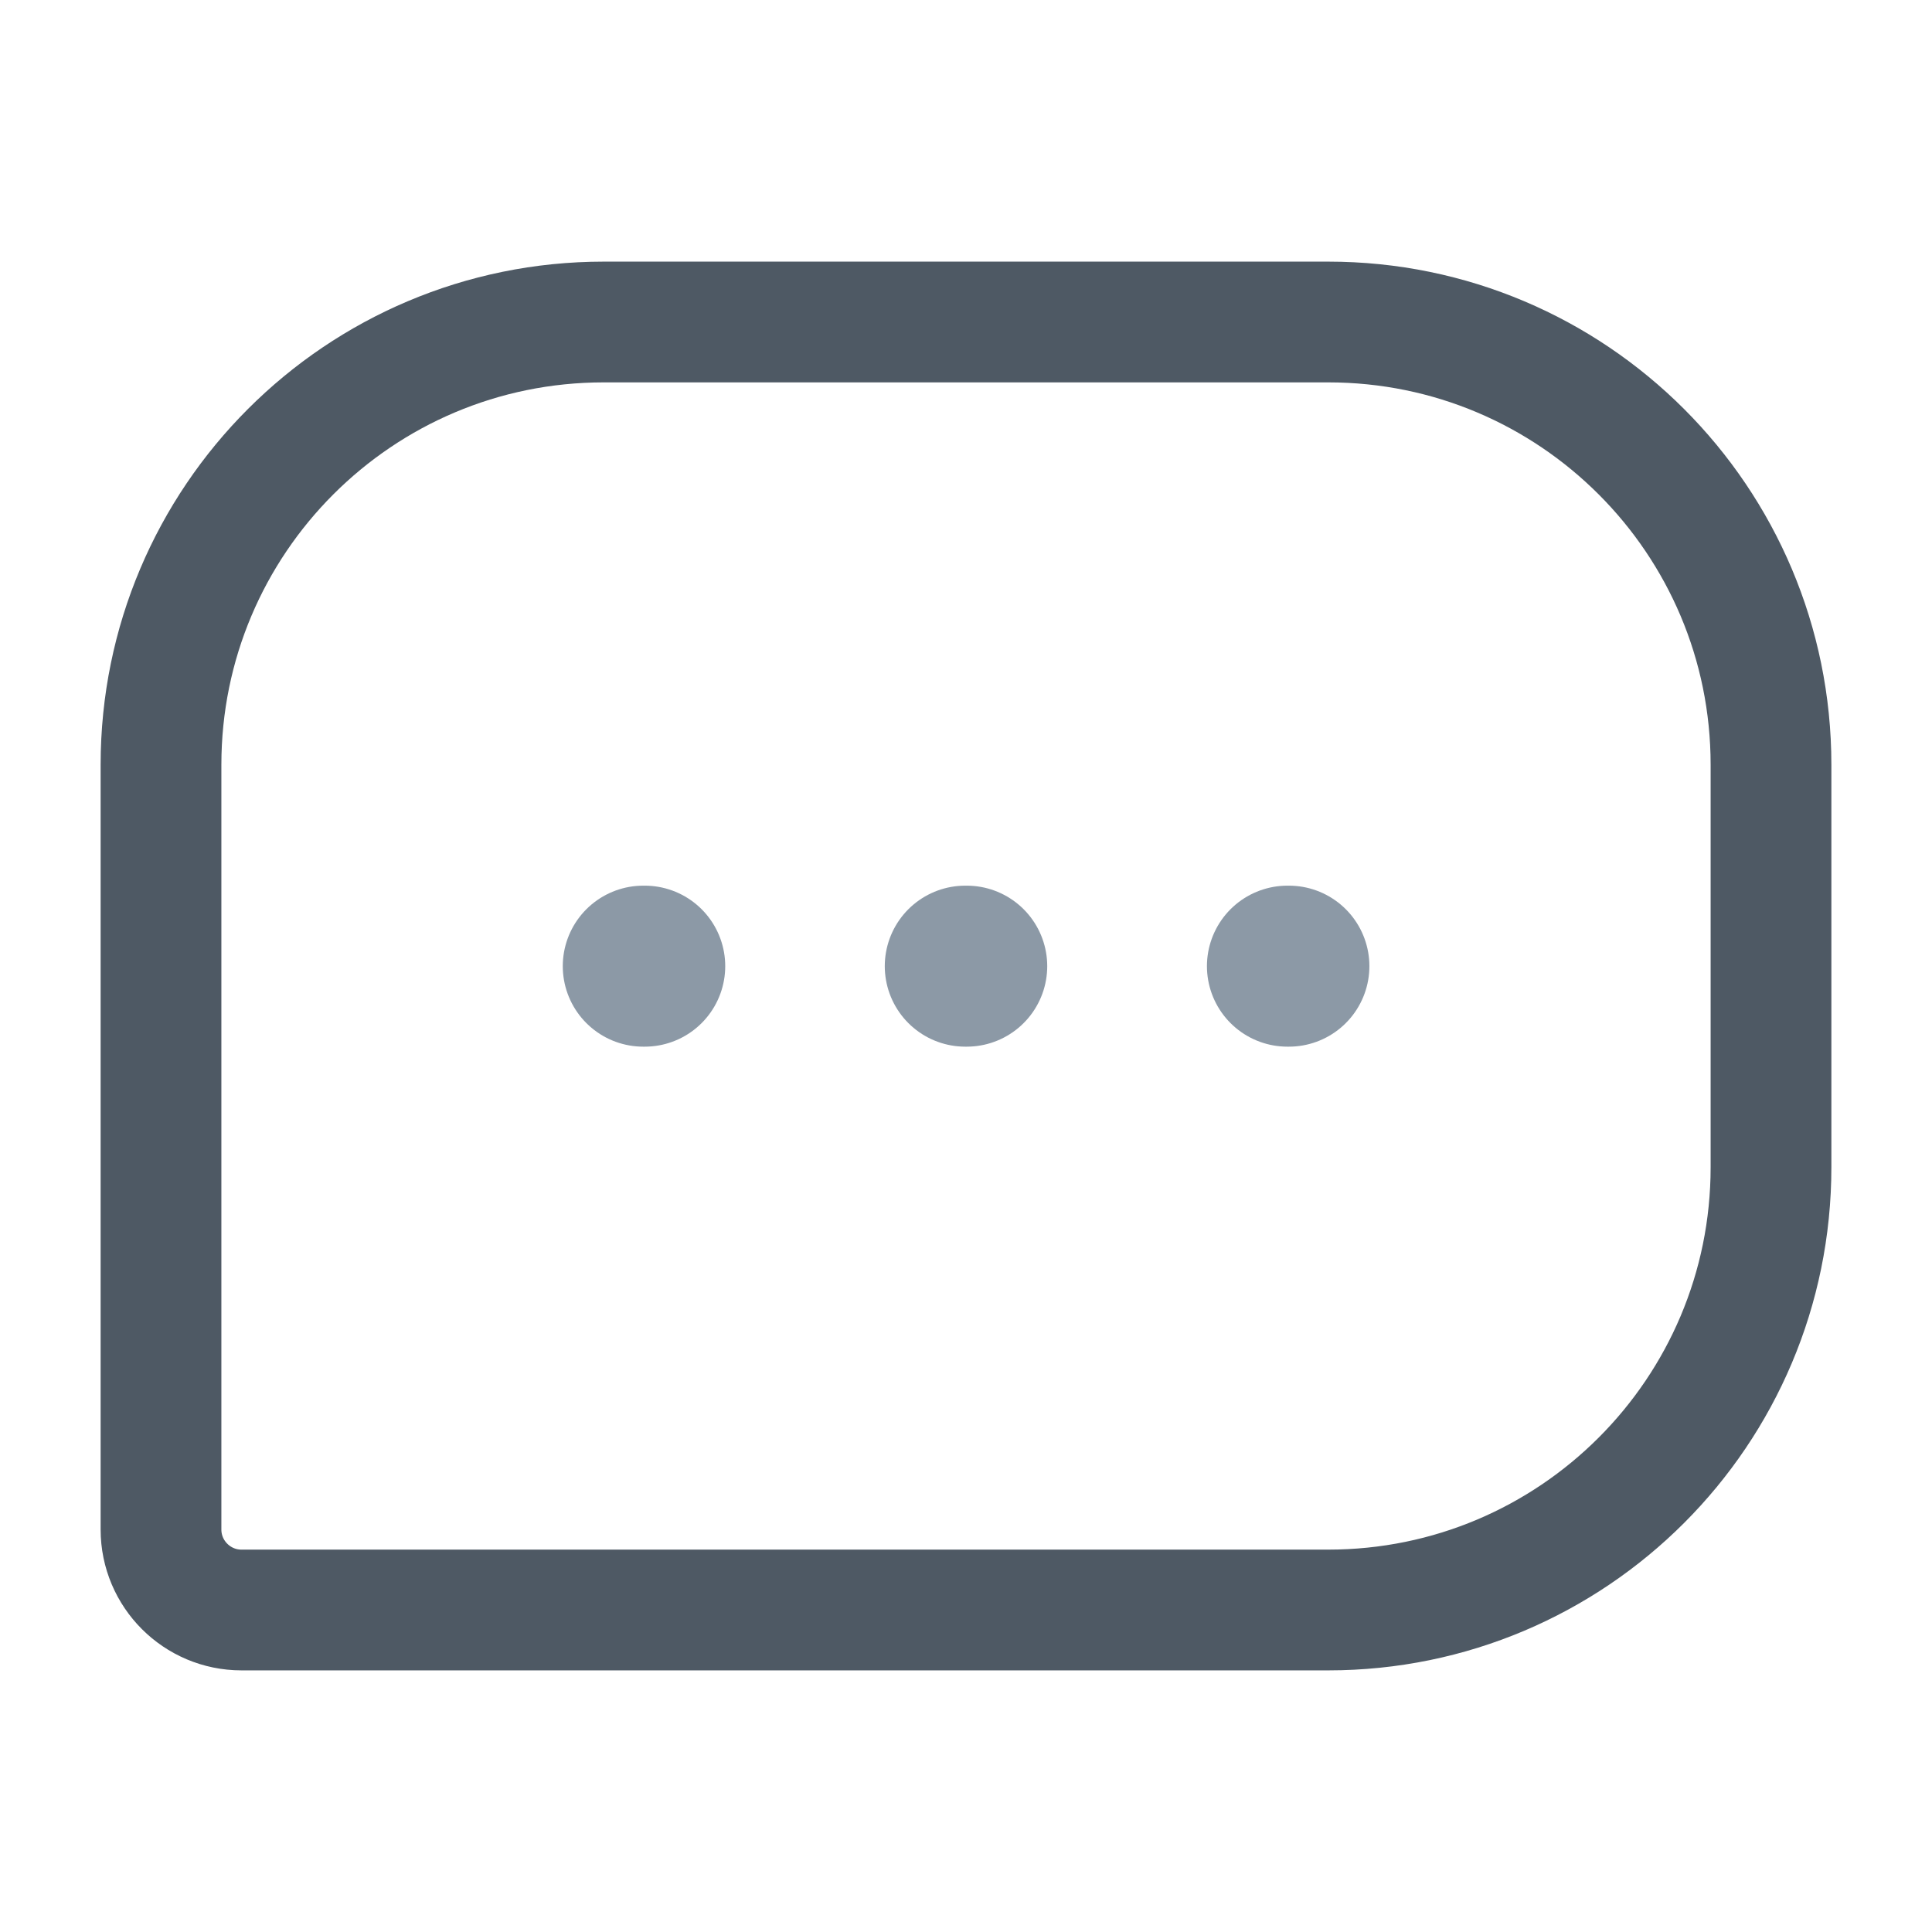
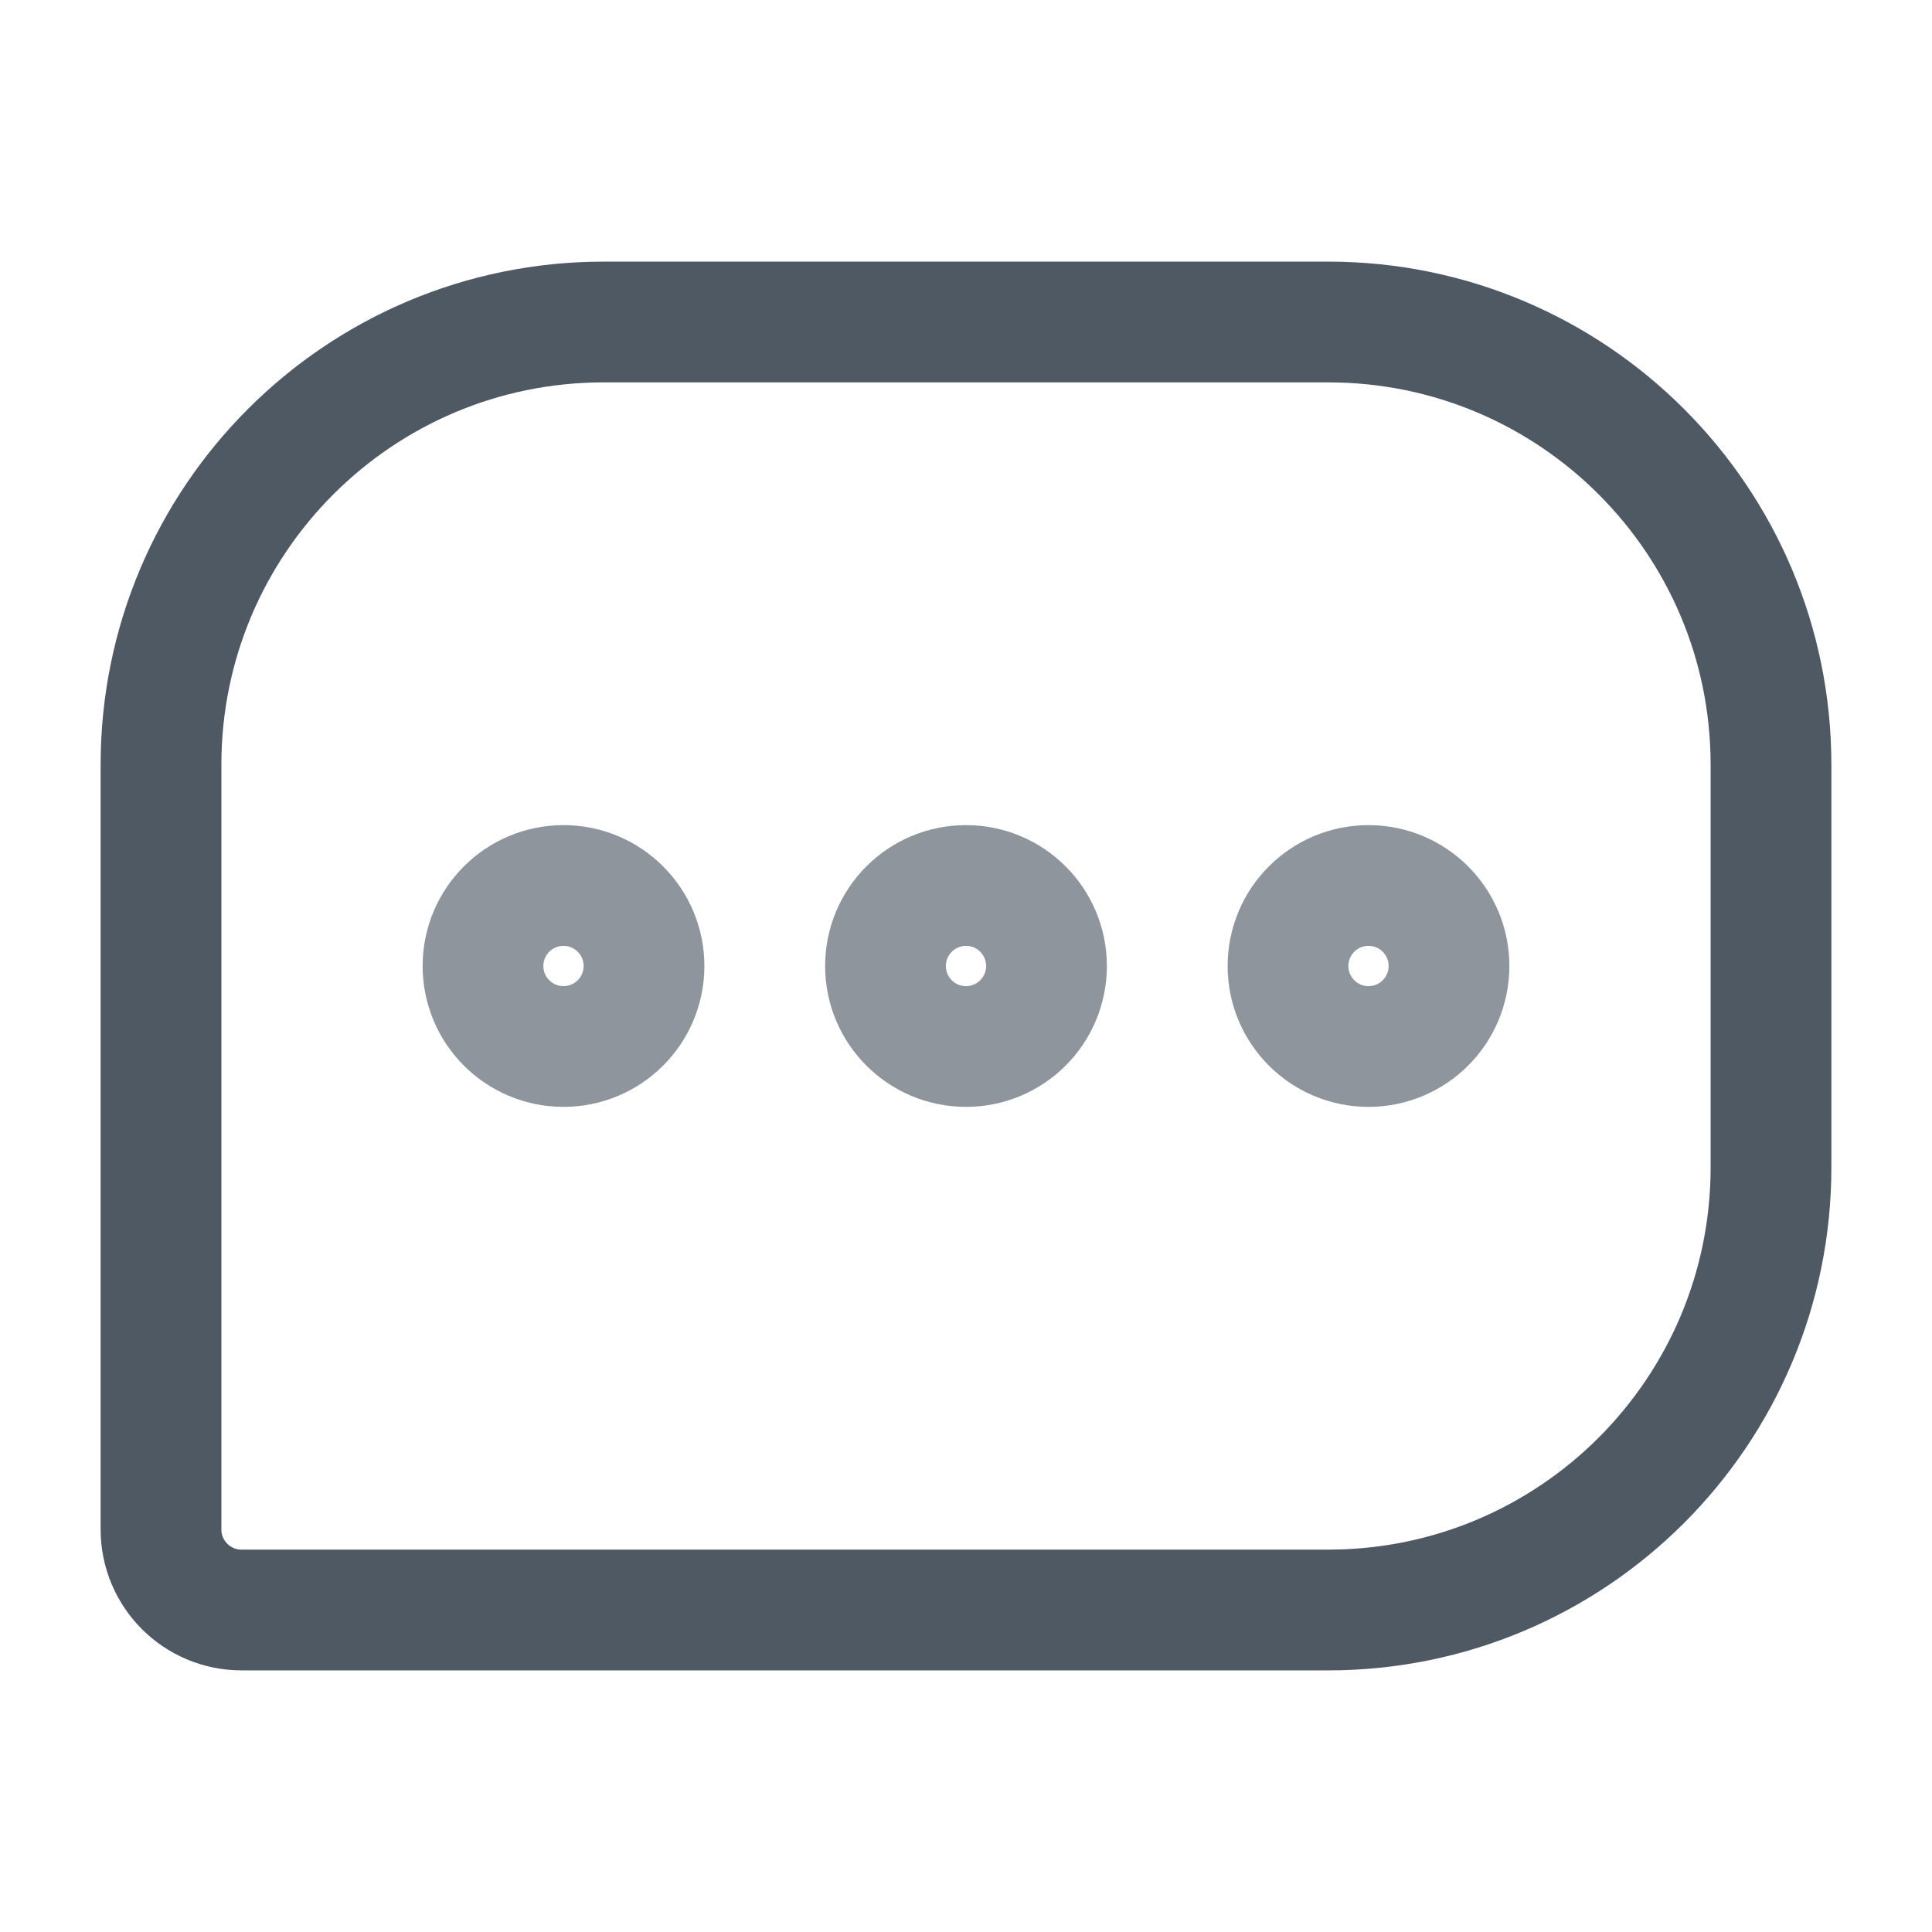
<svg xmlns="http://www.w3.org/2000/svg" width="24" height="24" viewBox="0 0 24 24" fill="none">
  <path d="M2 9.5C2 6.462 4.462 4 7.5 4H16.5C19.538 4 22 6.462 22 9.5V14.5C22 17.538 19.538 20 16.5 20H3C2.448 20 2 19.552 2 19V9.5Z" stroke="#4E5964" stroke-width="1.5" />
-   <path d="M15.993 12.002H16.011" stroke="#8C99A6" stroke-width="2" stroke-linecap="round" stroke-linejoin="round" />
-   <path d="M11.991 12.002H12.009" stroke="#8C99A6" stroke-width="2" stroke-linecap="round" stroke-linejoin="round" />
-   <path d="M7.991 12.002H8.009" stroke="#8C99A6" stroke-width="2" stroke-linecap="round" stroke-linejoin="round" />
+   <circle opacity="0.64" cx="7" cy="12" r="1" stroke="#4E5964" stroke-width="1.5" />
+   <circle opacity="0.64" cx="12" cy="12" r="1" stroke="#4E5964" stroke-width="1.5" />
+   <circle opacity="0.64" cx="17" cy="12" r="1" stroke="#4E5964" stroke-width="1.5" />
</svg>
